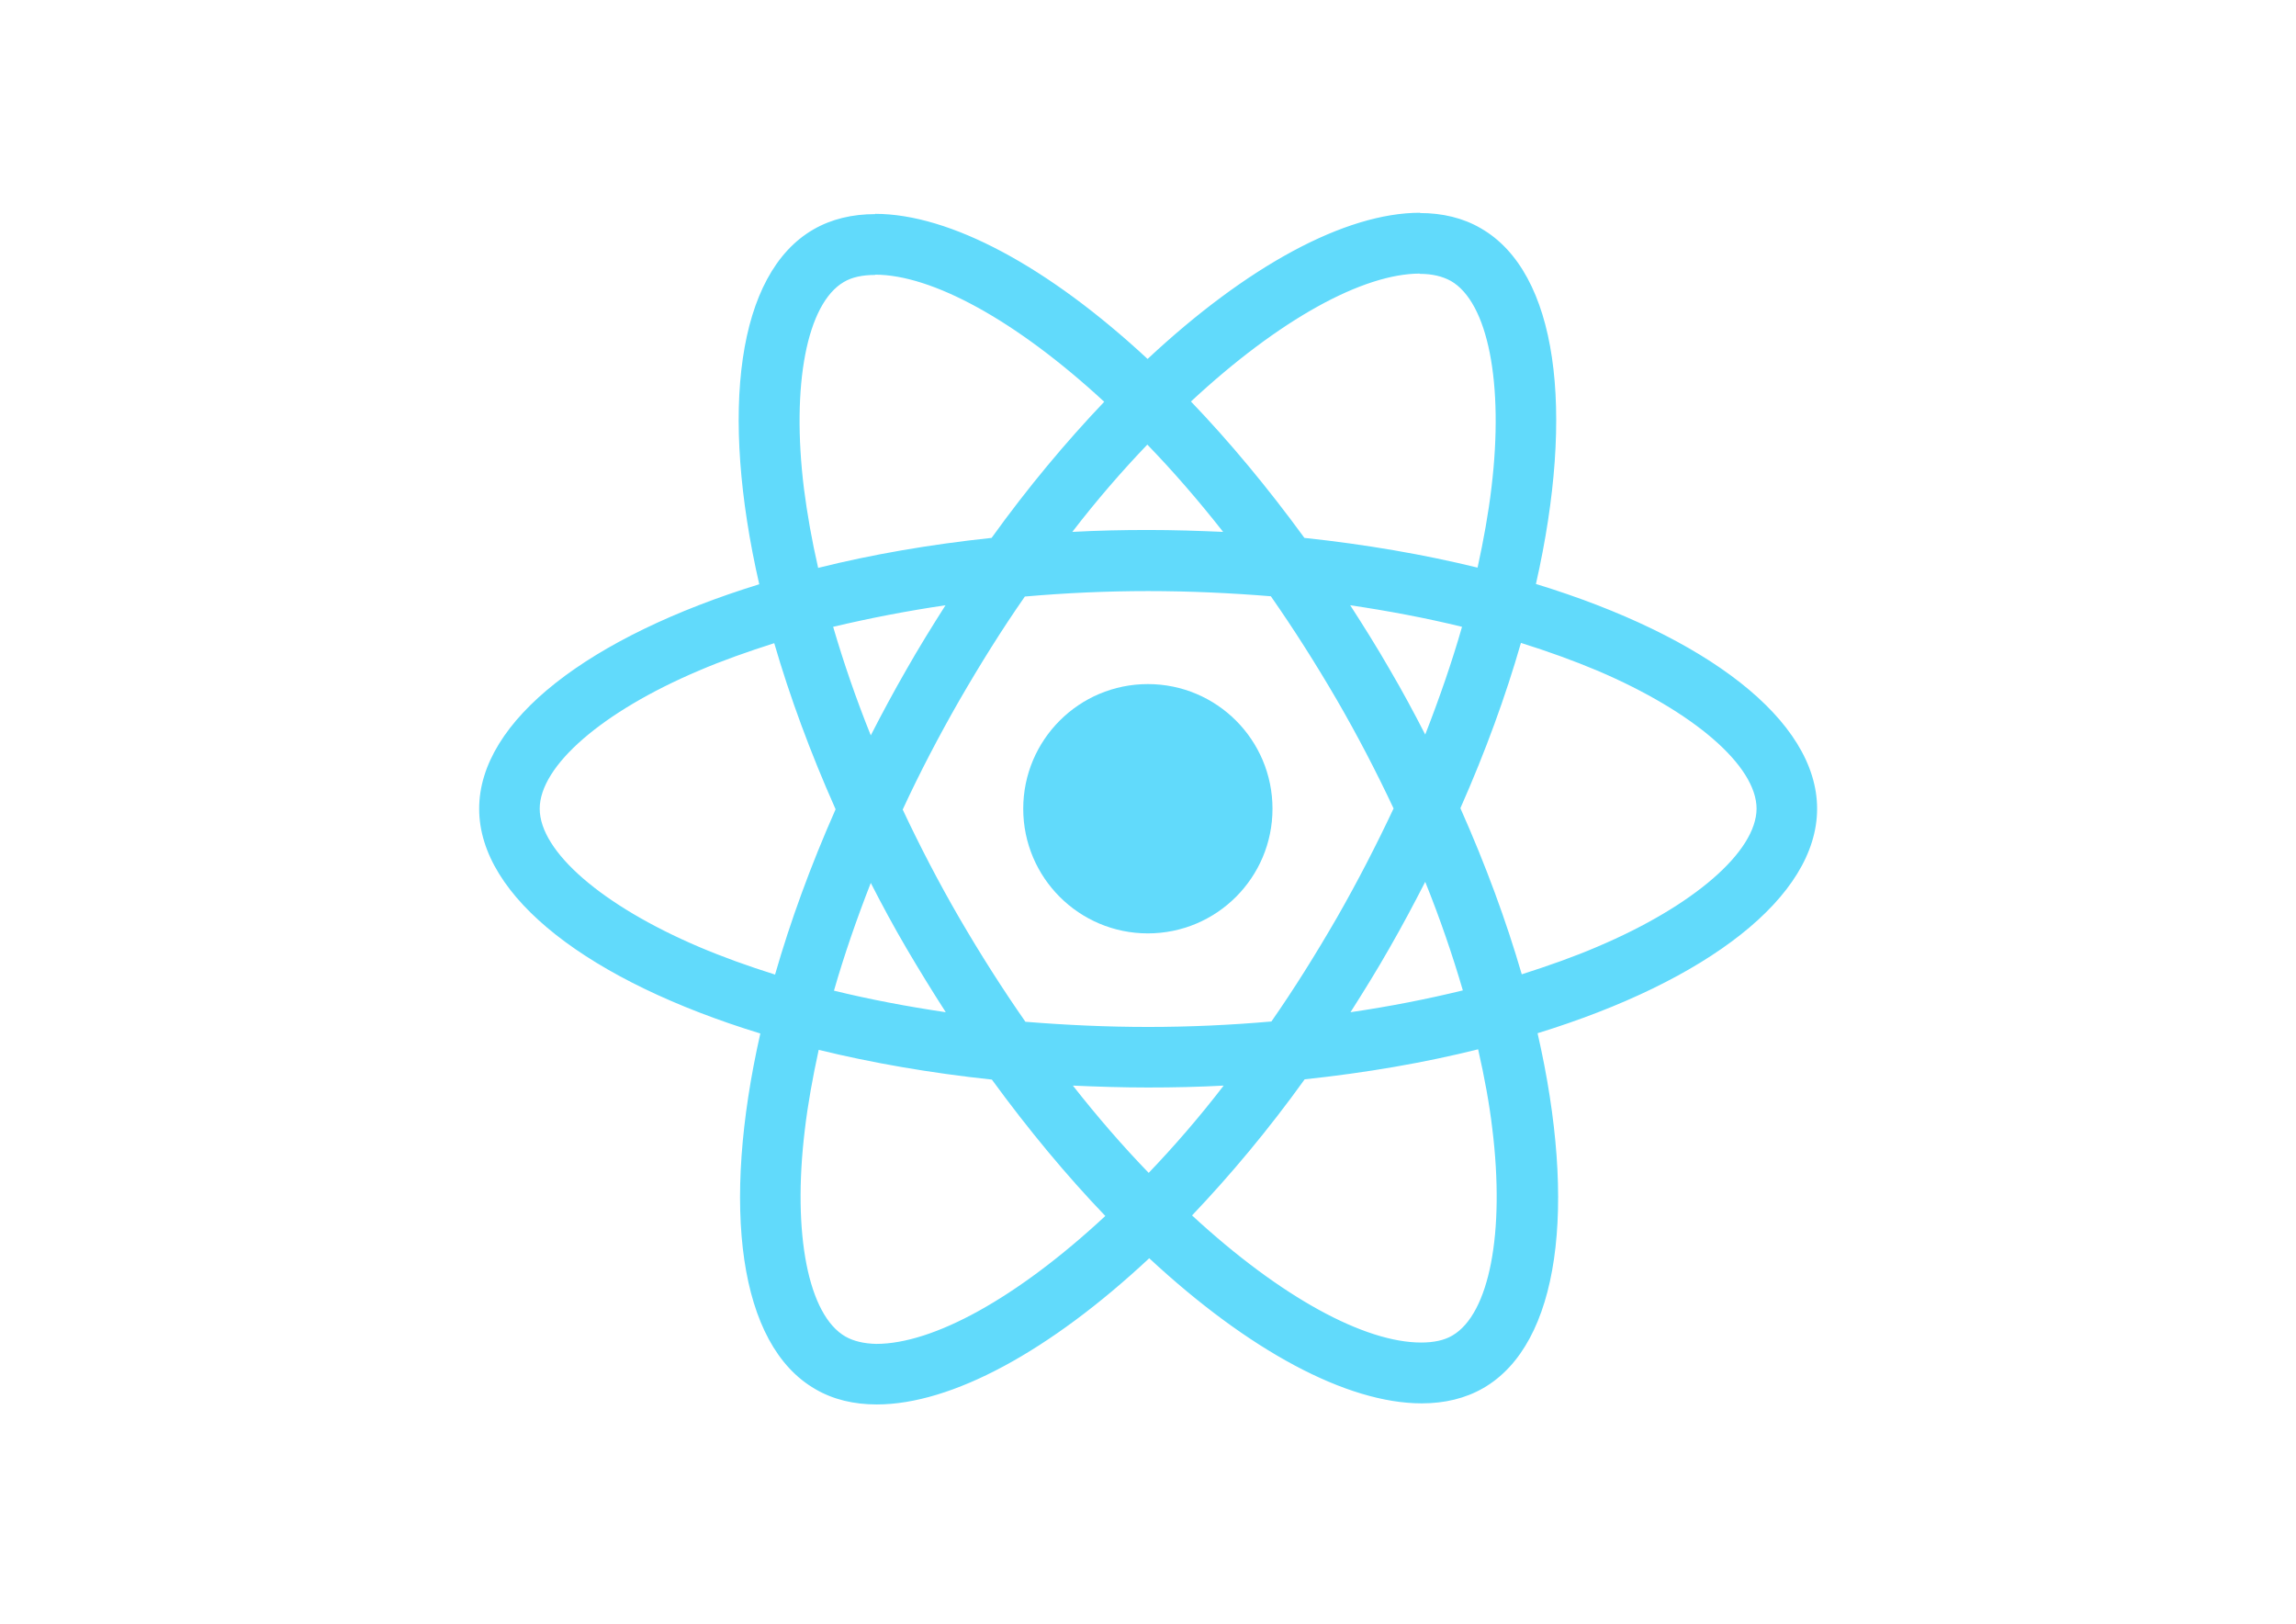
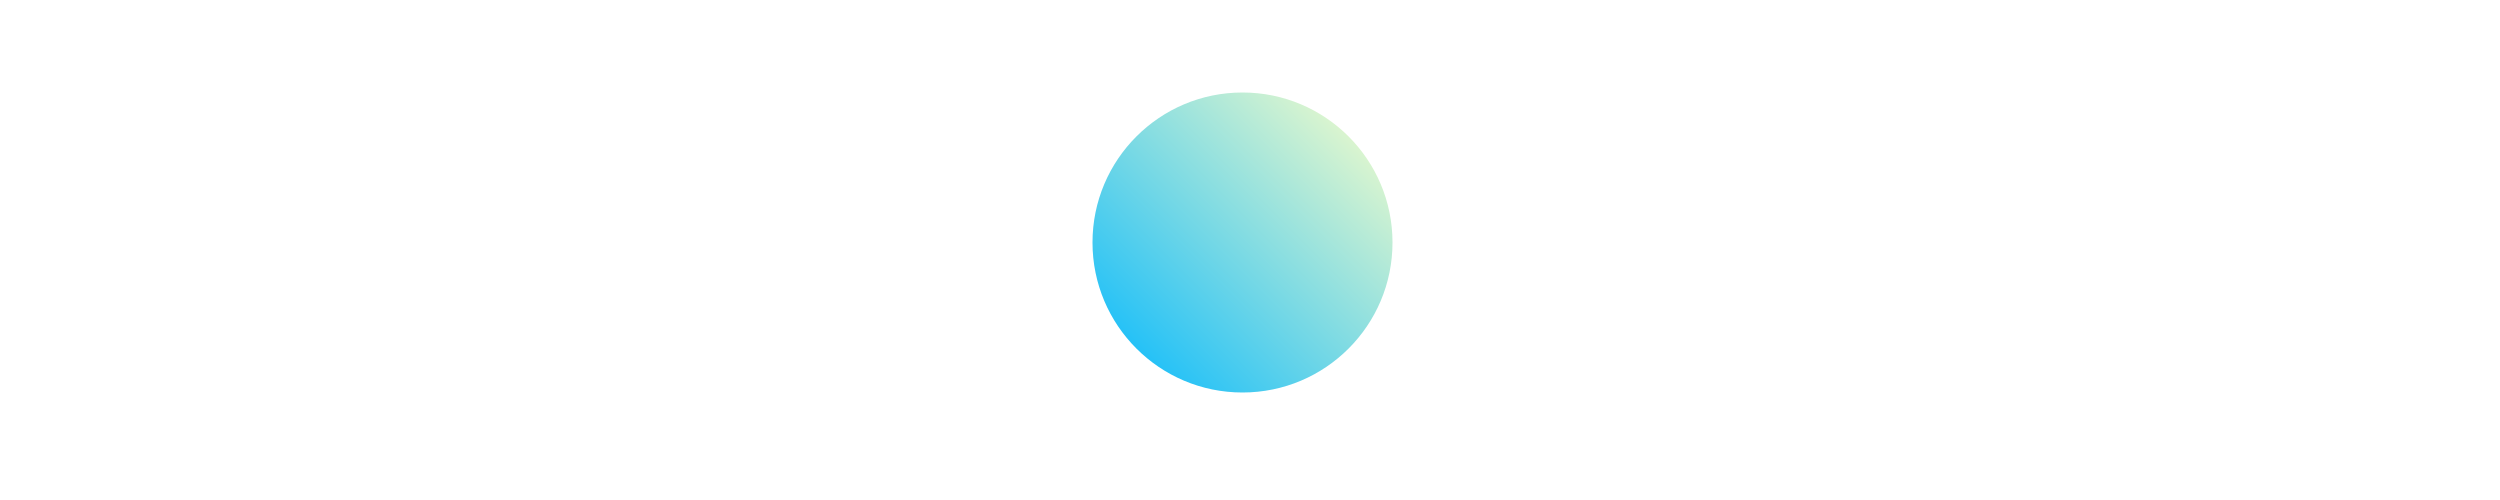
- <svg xmlns="http://www.w3.org/2000/svg" viewBox="0 0 841.9 595.3">
-   <g fill="#61DAFB">
-     <path d="M666.3 296.5c0-32.5-40.7-63.3-103.1-82.4 14.4-63.6 8-114.2-20.2-130.4-6.5-3.8-14.1-5.6-22.4-5.6v22.3c4.6 0 8.3.9 11.4 2.6 13.6 7.8 19.5 37.5 14.9 75.7-1.1 9.4-2.9 19.3-5.1 29.4-19.6-4.8-41-8.5-63.5-10.9-13.5-18.5-27.5-35.3-41.6-50 32.6-30.3 63.2-46.9 84-46.9V78c-27.5 0-63.5 19.6-99.9 53.6-36.4-33.8-72.4-53.2-99.9-53.2v22.3c20.7 0 51.4 16.5 84 46.6-14 14.7-28 31.4-41.3 49.9-22.6 2.4-44 6.1-63.6 11-2.3-10-4-19.7-5.2-29-4.7-38.2 1.1-67.9 14.6-75.8 3-1.8 6.9-2.6 11.5-2.6V78.5c-8.4 0-16 1.8-22.6 5.6-28.1 16.2-34.4 66.7-19.9 130.1-62.2 19.2-102.7 49.9-102.7 82.3 0 32.5 40.7 63.3 103.1 82.4-14.4 63.6-8 114.2 20.2 130.4 6.5 3.8 14.1 5.6 22.5 5.6 27.5 0 63.5-19.6 99.9-53.6 36.4 33.8 72.4 53.2 99.9 53.2 8.4 0 16-1.8 22.6-5.6 28.1-16.2 34.4-66.7 19.9-130.1 62-19.1 102.5-49.9 102.5-82.3zm-130.2-66.7c-3.7 12.9-8.3 26.2-13.5 39.5-4.1-8-8.4-16-13.1-24-4.6-8-9.5-15.8-14.4-23.4 14.2 2.1 27.9 4.7 41 7.9zm-45.8 106.5c-7.8 13.5-15.8 26.3-24.1 38.2-14.9 1.3-30 2-45.2 2-15.1 0-30.2-.7-45-1.9-8.3-11.9-16.4-24.6-24.2-38-7.6-13.1-14.5-26.4-20.8-39.8 6.2-13.4 13.2-26.8 20.7-39.9 7.8-13.5 15.8-26.3 24.1-38.2 14.9-1.3 30-2 45.2-2 15.1 0 30.2.7 45 1.9 8.3 11.9 16.4 24.6 24.2 38 7.6 13.1 14.5 26.4 20.8 39.8-6.3 13.4-13.2 26.8-20.7 39.9zm32.3-13c5.4 13.4 10 26.8 13.8 39.8-13.1 3.2-26.9 5.9-41.2 8 4.9-7.7 9.8-15.6 14.4-23.7 4.6-8 8.9-16.1 13-24.1zM421.2 430c-9.3-9.6-18.6-20.3-27.8-32 9 .4 18.2.7 27.5.7 9.4 0 18.7-.2 27.8-.7-9 11.7-18.3 22.4-27.5 32zm-74.4-58.9c-14.2-2.1-27.9-4.7-41-7.9 3.7-12.9 8.3-26.2 13.5-39.5 4.1 8 8.4 16 13.1 24 4.7 8 9.5 15.8 14.4 23.4zM420.7 163c9.3 9.6 18.6 20.3 27.8 32-9-.4-18.2-.7-27.5-.7-9.4 0-18.7.2-27.8.7 9-11.7 18.3-22.4 27.5-32zm-74 58.9c-4.9 7.7-9.8 15.6-14.4 23.7-4.6 8-8.9 16-13 24-5.4-13.4-10-26.8-13.8-39.8 13.1-3.1 26.9-5.8 41.2-7.9zm-90.5 125.2c-35.4-15.1-58.3-34.9-58.3-50.6 0-15.7 22.9-35.6 58.3-50.6 8.6-3.7 18-7 27.7-10.1 5.7 19.6 13.2 40 22.5 60.9-9.2 20.8-16.6 41.1-22.2 60.6-9.9-3.1-19.3-6.5-28-10.2zM310 490c-13.6-7.8-19.5-37.5-14.9-75.7 1.1-9.4 2.9-19.3 5.1-29.4 19.6 4.8 41 8.5 63.5 10.9 13.5 18.5 27.5 35.3 41.6 50-32.6 30.3-63.2 46.9-84 46.9-4.5-.1-8.3-1-11.3-2.7zm237.2-76.2c4.7 38.2-1.1 67.9-14.6 75.8-3 1.8-6.9 2.6-11.5 2.6-20.7 0-51.4-16.5-84-46.6 14-14.7 28-31.4 41.3-49.9 22.6-2.4 44-6.1 63.6-11 2.3 10.1 4.1 19.8 5.2 29.1zm38.5-66.7c-8.6 3.7-18 7-27.7 10.1-5.7-19.6-13.2-40-22.5-60.9 9.2-20.8 16.6-41.1 22.2-60.6 9.9 3.1 19.3 6.5 28.1 10.2 35.4 15.1 58.3 34.9 58.3 50.6-.1 15.7-23 35.6-58.4 50.6zM320.8 78.4z" />
-     <circle cx="420.9" cy="296.5" r="45.7" />
-     <path d="M520.5 78.1z" />
-   </g>
+ <svg xmlns="http://www.w3.org/2000/svg" viewBox="0 0 1000 200">
+   <defs>
+     <linearGradient id="lgrad" x1="0%" y1="100%" x2="100%" y2="0%">
+       <stop offset="0%" style="stop-color:rgb(0,183,255);stop-opacity:1" />
+       <stop offset="100%" style="stop-color:rgb(255,255,199);stop-opacity:1" />
+     </linearGradient>
+   </defs>
+   <circle r="60" cy="97" cx="497" fill="url(#lgrad)" />
</svg>
